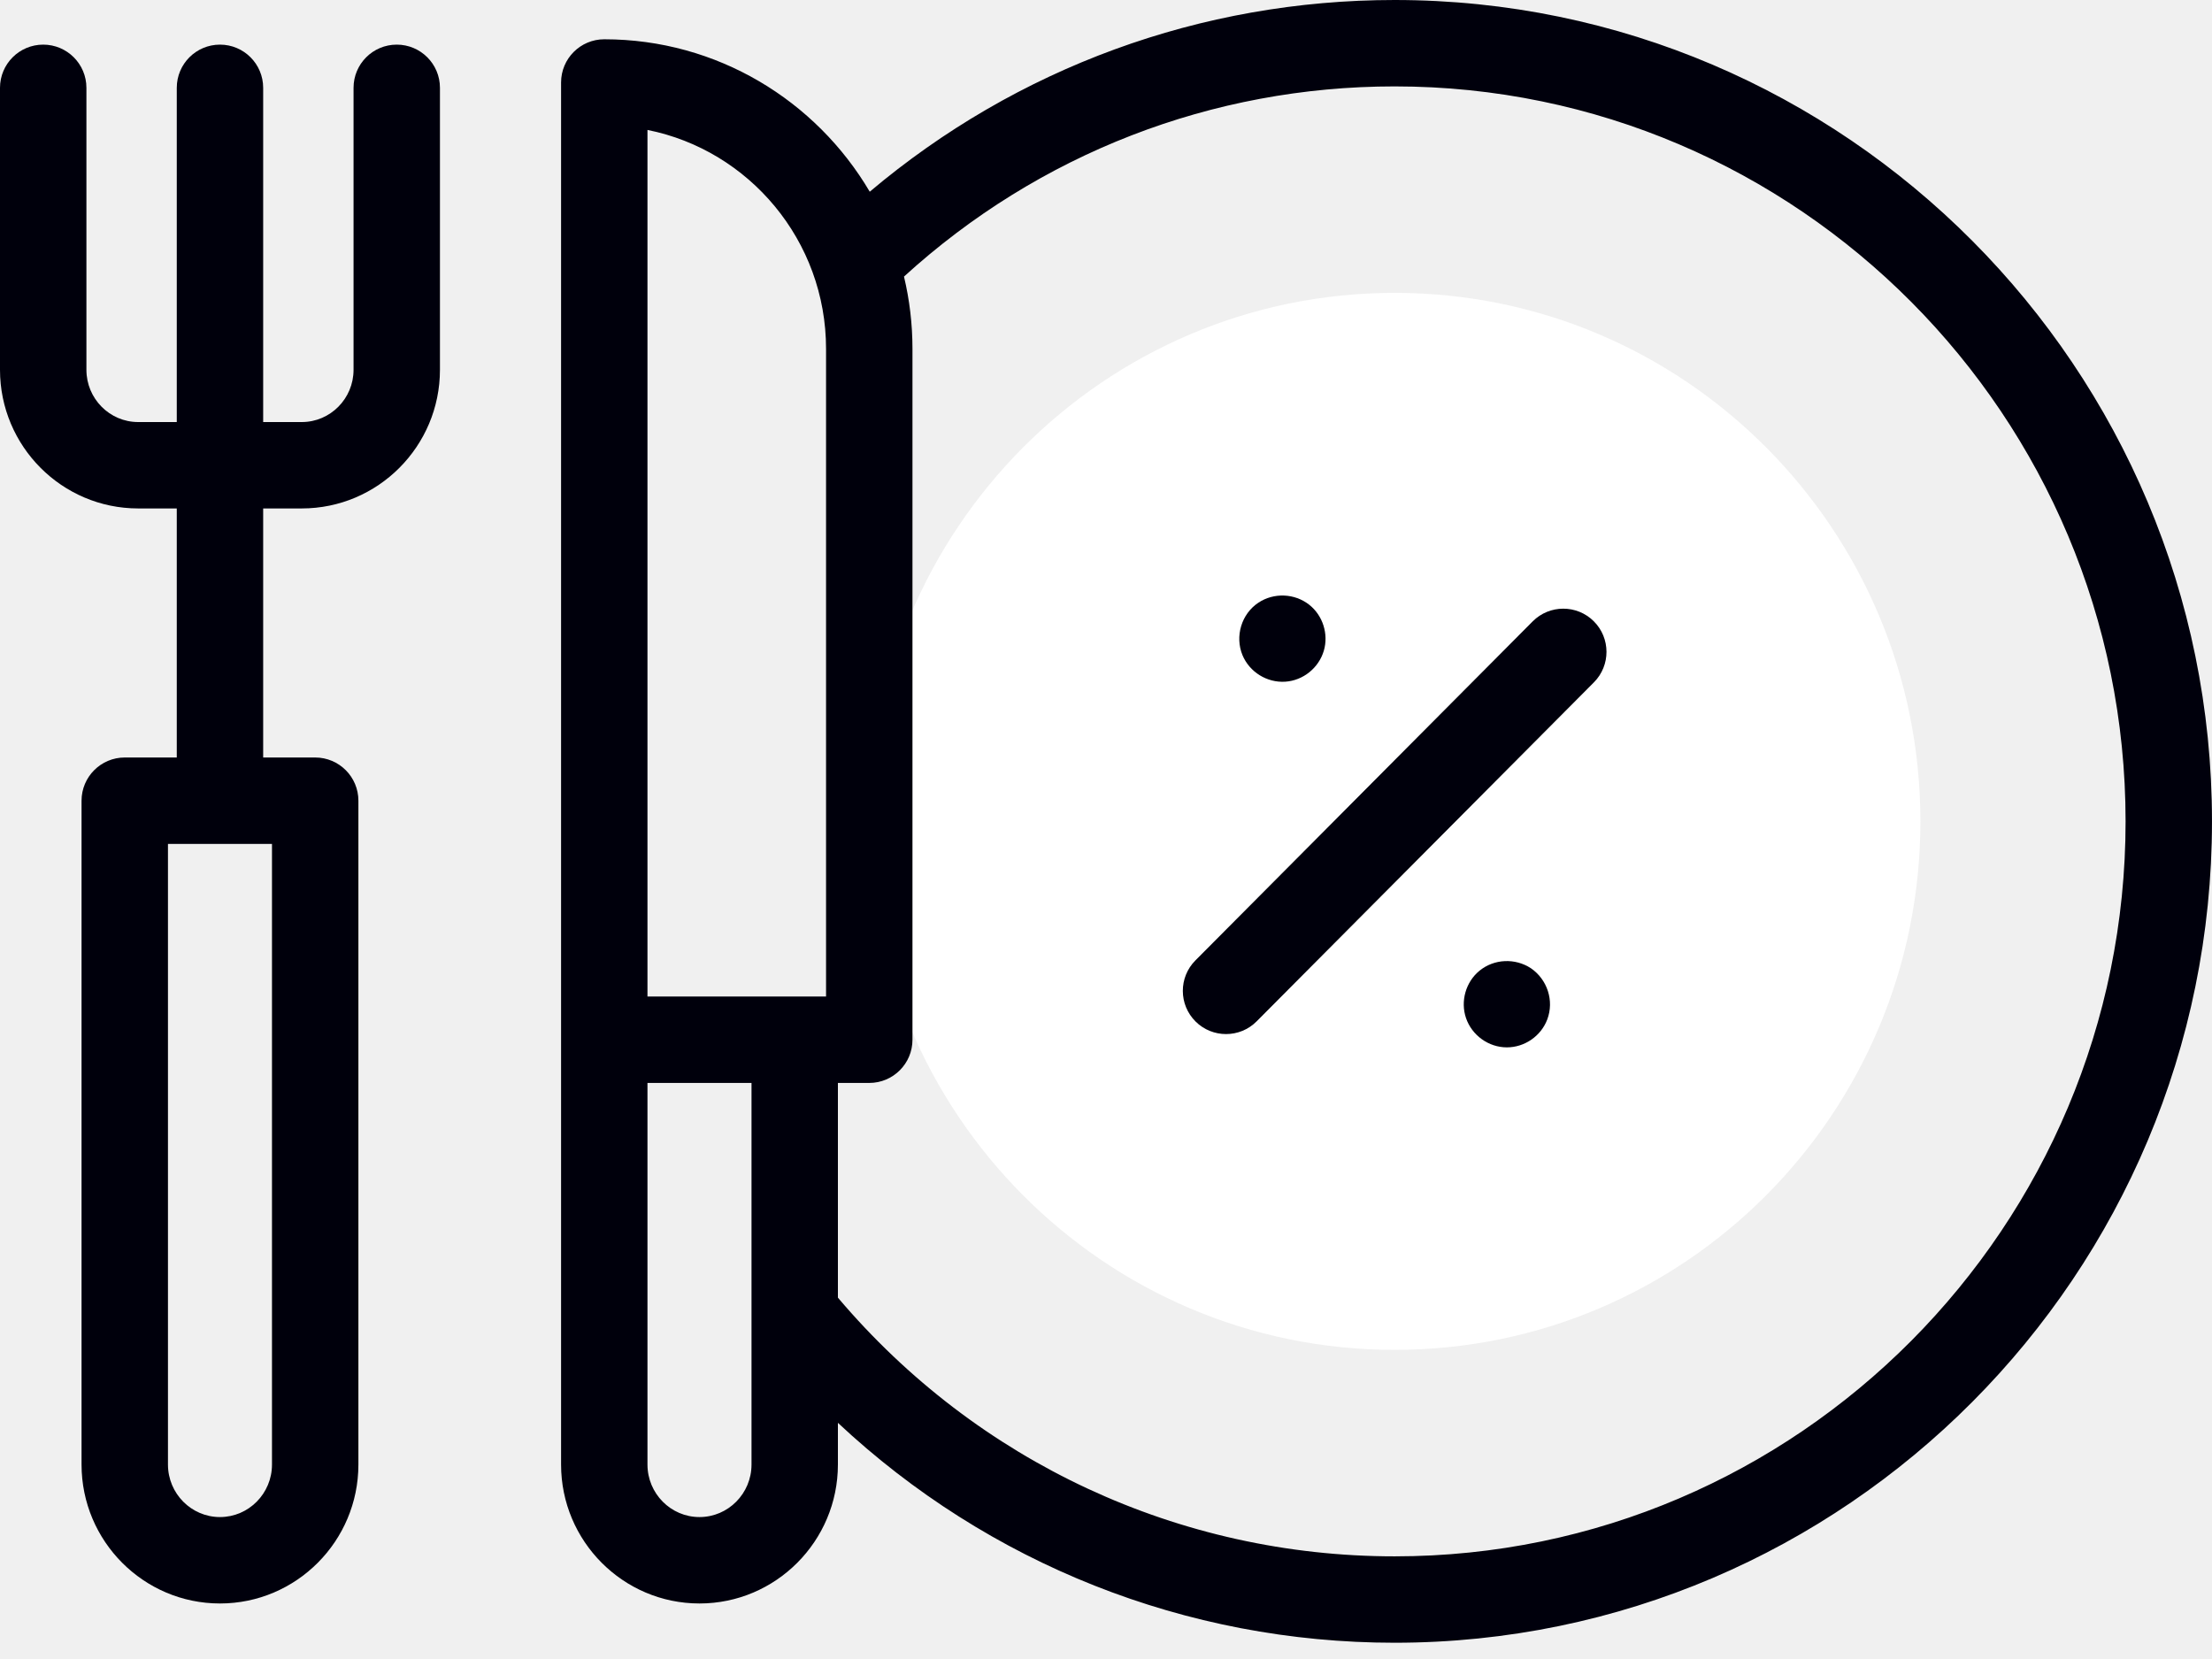
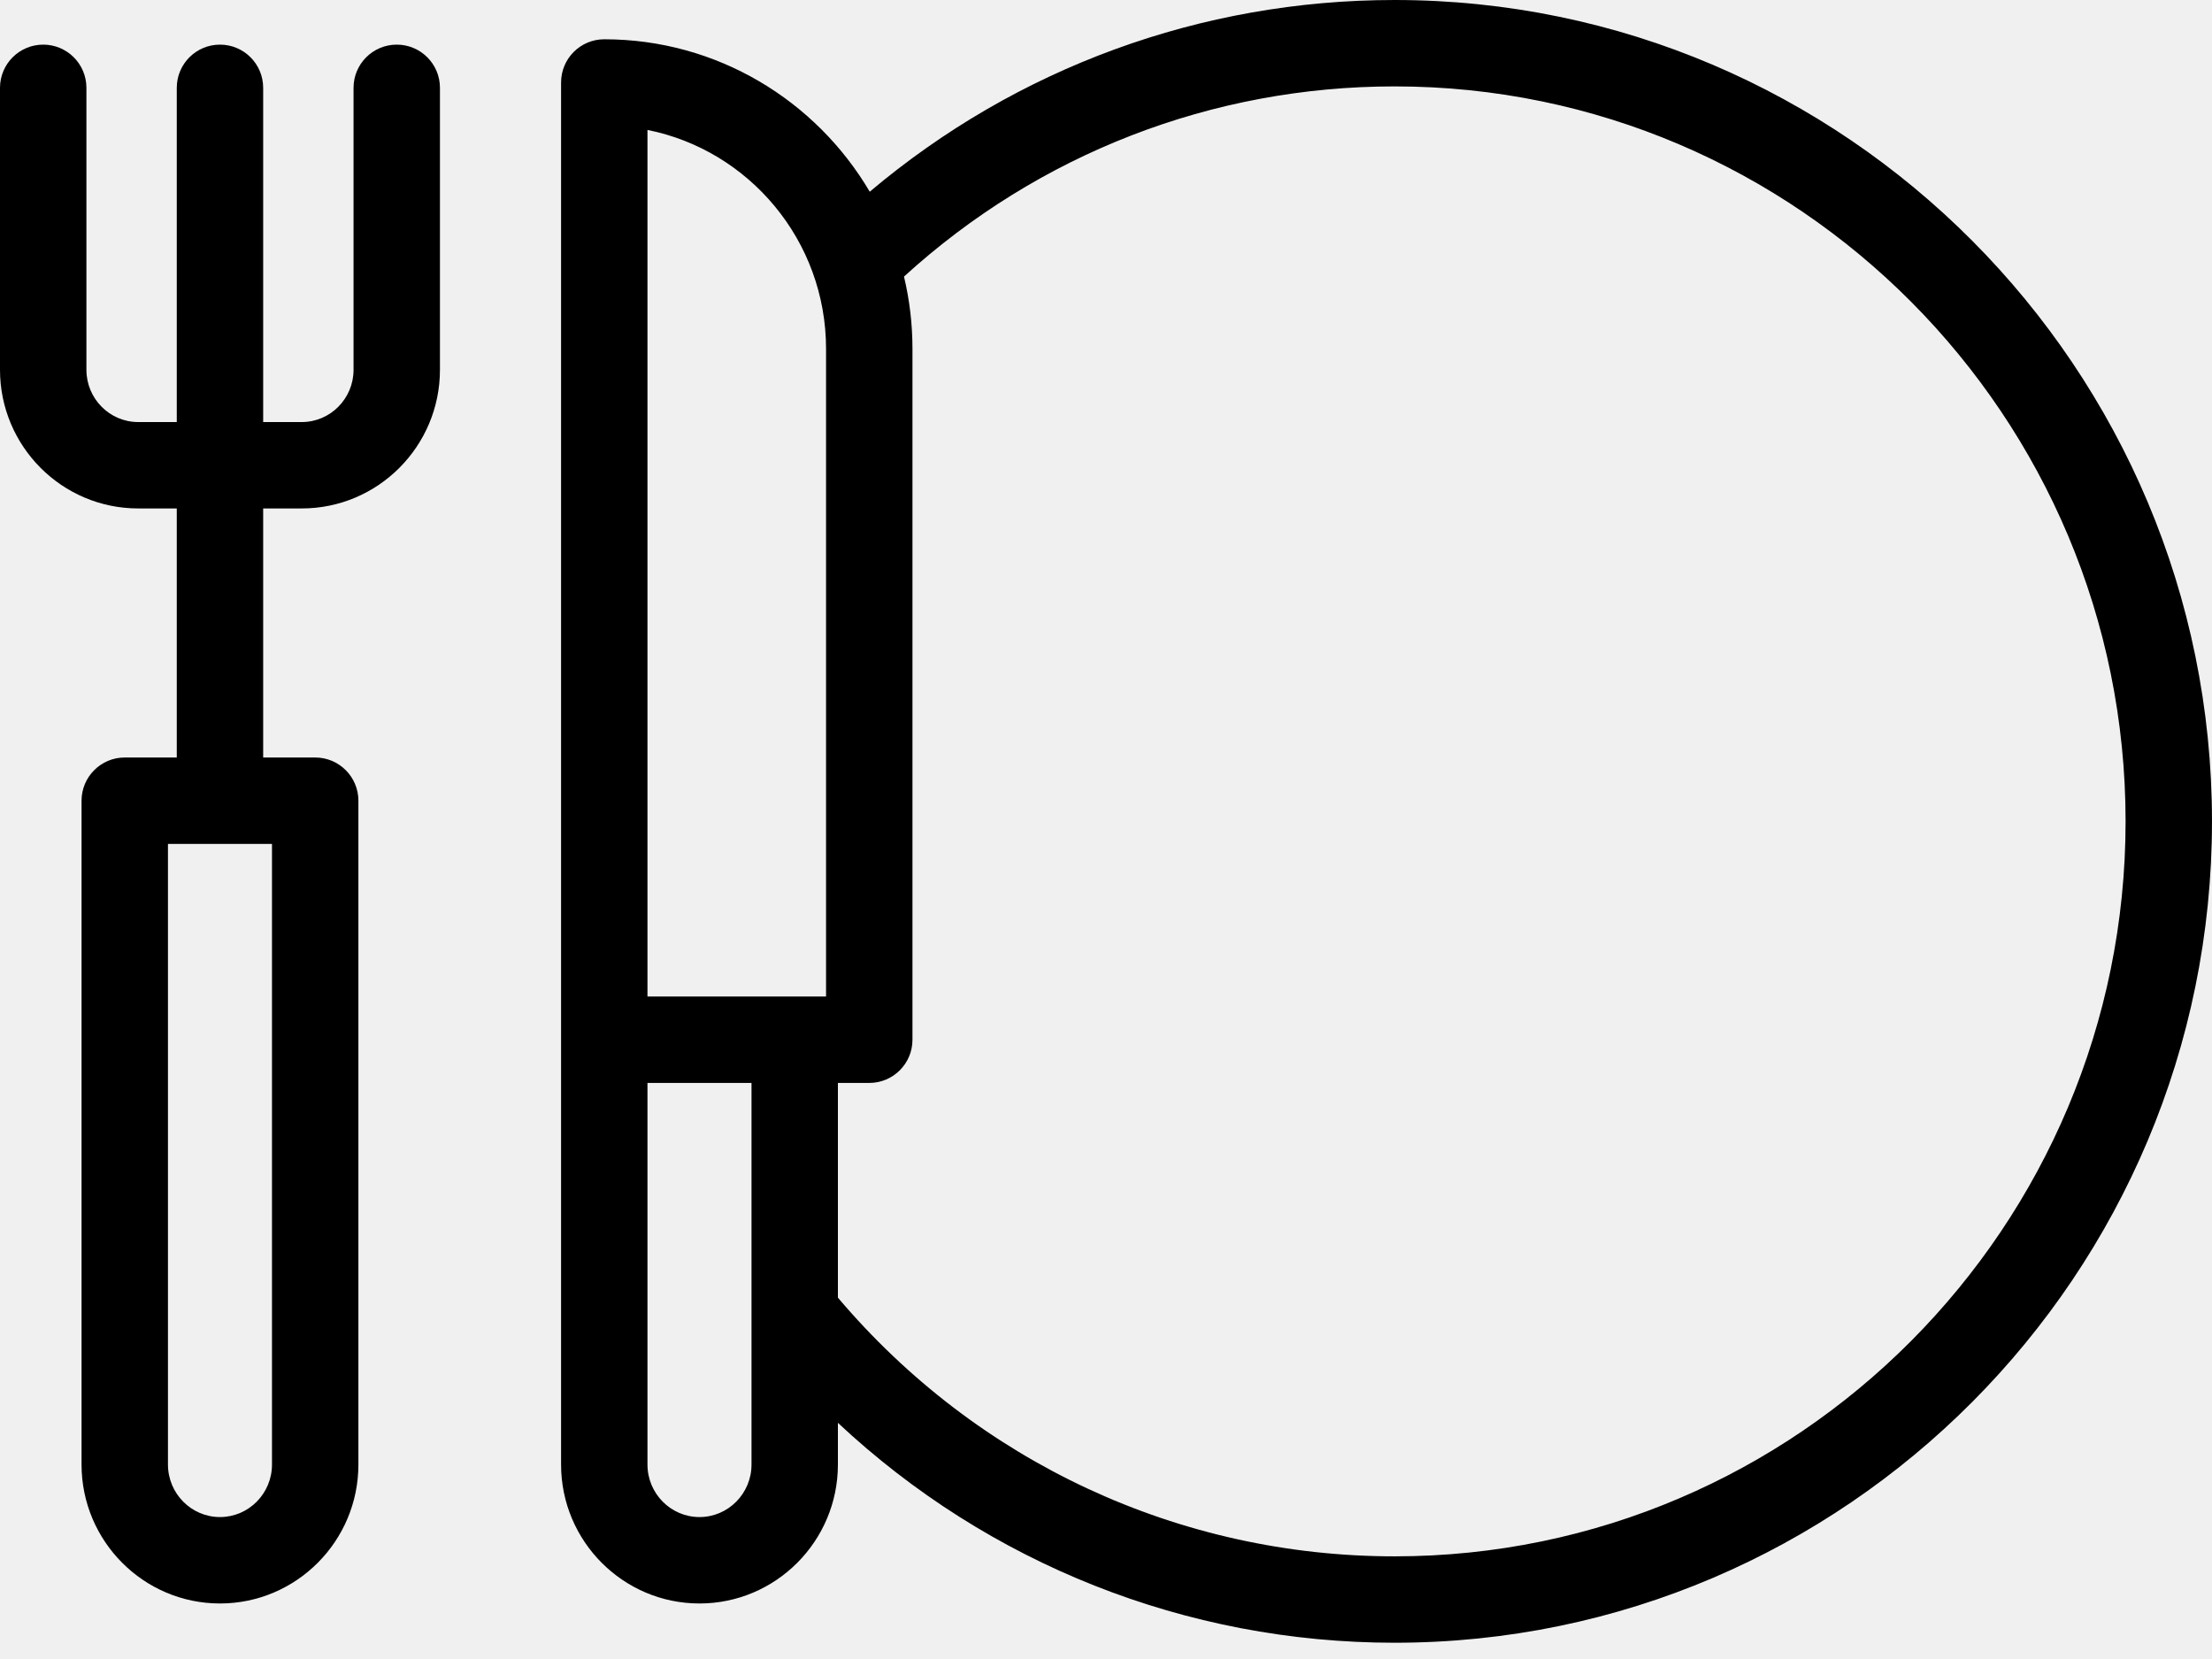
<svg xmlns="http://www.w3.org/2000/svg" width="120" height="90" viewBox="0 0 120 90" fill="none">
-   <path d="M75.658 73.23C91.411 73.23 104.181 60.394 104.181 44.559C104.181 28.724 91.411 15.888 75.658 15.888C59.905 15.888 47.135 28.724 47.135 44.559C47.135 60.394 59.905 73.23 75.658 73.23Z" fill="white" />
-   <path d="M75.658 0C65.159 0 55.157 3.673 47.183 10.4C44.27 5.455 38.905 2.131 32.781 2.131C31.487 2.131 30.438 3.18 30.438 4.475V79.451C30.438 83.607 33.806 86.988 37.947 86.988C42.088 86.988 45.456 83.607 45.456 79.451V77.188C53.617 84.829 64.343 89.118 75.658 89.118C100.108 89.118 119.999 69.129 119.999 44.559C119.999 19.989 100.108 0 75.658 0ZM35.125 7.049C40.641 8.149 44.813 13.056 44.813 18.925V54.061H35.125V7.049ZM40.769 79.451C40.769 81.022 39.503 82.3 37.947 82.3C36.391 82.3 35.125 81.022 35.125 79.451V58.749H40.769V79.451ZM75.658 84.431C63.987 84.431 53.015 79.324 45.456 70.397V58.749H47.157C48.452 58.749 49.501 57.7 49.501 56.405V18.925C49.501 17.576 49.342 16.263 49.041 15.004C56.348 8.343 65.756 4.687 75.658 4.687C97.523 4.688 115.312 22.574 115.312 44.559C115.312 66.544 97.523 84.431 75.658 84.431Z" fill="#00000C" />
-   <path d="M83.146 33.711L64.85 52.102C63.937 53.019 63.941 54.503 64.859 55.416C65.316 55.871 65.914 56.098 66.512 56.098C67.113 56.098 67.716 55.868 68.173 55.407L86.469 37.017C87.382 36.099 87.378 34.615 86.461 33.702C85.543 32.789 84.059 32.793 83.146 33.711Z" fill="#00000C" />
-   <path d="M83.05 52.526C82.195 51.966 81.055 52.012 80.26 52.663C79.515 53.275 79.22 54.316 79.53 55.228C79.849 56.166 80.755 56.819 81.747 56.819C82.712 56.819 83.6 56.204 83.939 55.303C84.322 54.288 83.941 53.136 83.05 52.526Z" fill="#00000C" />
-   <path d="M67.403 35.54C67.786 36.458 68.73 37.045 69.722 36.982C70.696 36.92 71.544 36.232 71.818 35.298C72.082 34.397 71.763 33.39 71.026 32.808C70.234 32.184 69.108 32.139 68.268 32.695C67.346 33.307 66.985 34.52 67.403 35.54Z" fill="#00000C" />
-   <path d="M21.524 2.421C20.229 2.421 19.18 3.47 19.18 4.764V20.061C19.18 21.624 17.92 22.896 16.371 22.896H14.277V4.765C14.277 3.47 13.228 2.421 11.934 2.421C10.639 2.421 9.59 3.47 9.59 4.765V22.896H7.496C5.947 22.896 4.688 21.624 4.688 20.061V4.764C4.688 3.47 3.638 2.421 2.344 2.421C1.05 2.421 0 3.47 0 4.764V20.061C0 24.209 3.363 27.583 7.496 27.583H9.59V41.094H6.768C5.474 41.094 4.424 42.144 4.424 43.438V79.451C4.424 83.607 7.793 86.988 11.934 86.988C16.074 86.988 19.443 83.607 19.443 79.451V43.438C19.443 42.144 18.393 41.094 17.099 41.094H14.277V27.583H16.371C20.505 27.583 23.867 24.209 23.867 20.061V4.764C23.867 3.47 22.818 2.421 21.524 2.421ZM14.755 79.451C14.755 81.022 13.49 82.3 11.934 82.3C10.378 82.3 9.112 81.022 9.112 79.451V45.782H14.755V79.451Z" fill="#00000C" />
+   <path d="M75.658 0C65.159 0 55.157 3.673 47.183 10.4C44.27 5.455 38.905 2.131 32.781 2.131C31.487 2.131 30.438 3.18 30.438 4.475V79.451C30.438 83.607 33.806 86.988 37.947 86.988C42.088 86.988 45.456 83.607 45.456 79.451V77.188C53.617 84.829 64.343 89.118 75.658 89.118C100.108 89.118 119.999 69.129 119.999 44.559C119.999 19.989 100.108 0 75.658 0ZM35.125 7.049C40.641 8.149 44.813 13.056 44.813 18.925V54.061H35.125V7.049ZM40.769 79.451C40.769 81.022 39.503 82.3 37.947 82.3C36.391 82.3 35.125 81.022 35.125 79.451V58.749H40.769V79.451ZM75.658 84.431C63.987 84.431 53.015 79.324 45.456 70.397V58.749H47.157C48.452 58.749 49.501 57.7 49.501 56.405V18.925C49.501 17.576 49.342 16.263 49.041 15.004C56.348 8.343 65.756 4.687 75.658 4.687C97.523 4.688 115.312 22.574 115.312 44.559C115.312 66.544 97.523 84.431 75.658 84.431Z" fill="black" stroke="none" />
+   <path d="M21.524 2.421C20.229 2.421 19.18 3.47 19.18 4.764V20.061C19.18 21.624 17.92 22.896 16.371 22.896H14.277V4.765C14.277 3.47 13.228 2.421 11.934 2.421C10.639 2.421 9.59 3.47 9.59 4.765V22.896H7.496C5.947 22.896 4.688 21.624 4.688 20.061V4.764C4.688 3.47 3.638 2.421 2.344 2.421C1.05 2.421 0 3.47 0 4.764V20.061C0 24.209 3.363 27.583 7.496 27.583H9.59V41.094H6.768C5.474 41.094 4.424 42.144 4.424 43.438V79.451C4.424 83.607 7.793 86.988 11.934 86.988C16.074 86.988 19.443 83.607 19.443 79.451V43.438C19.443 42.144 18.393 41.094 17.099 41.094H14.277V27.583H16.371C20.505 27.583 23.867 24.209 23.867 20.061V4.764C23.867 3.47 22.818 2.421 21.524 2.421ZM14.755 79.451C14.755 81.022 13.49 82.3 11.934 82.3C10.378 82.3 9.112 81.022 9.112 79.451V45.782H14.755V79.451Z" fill="black" />
</svg>
